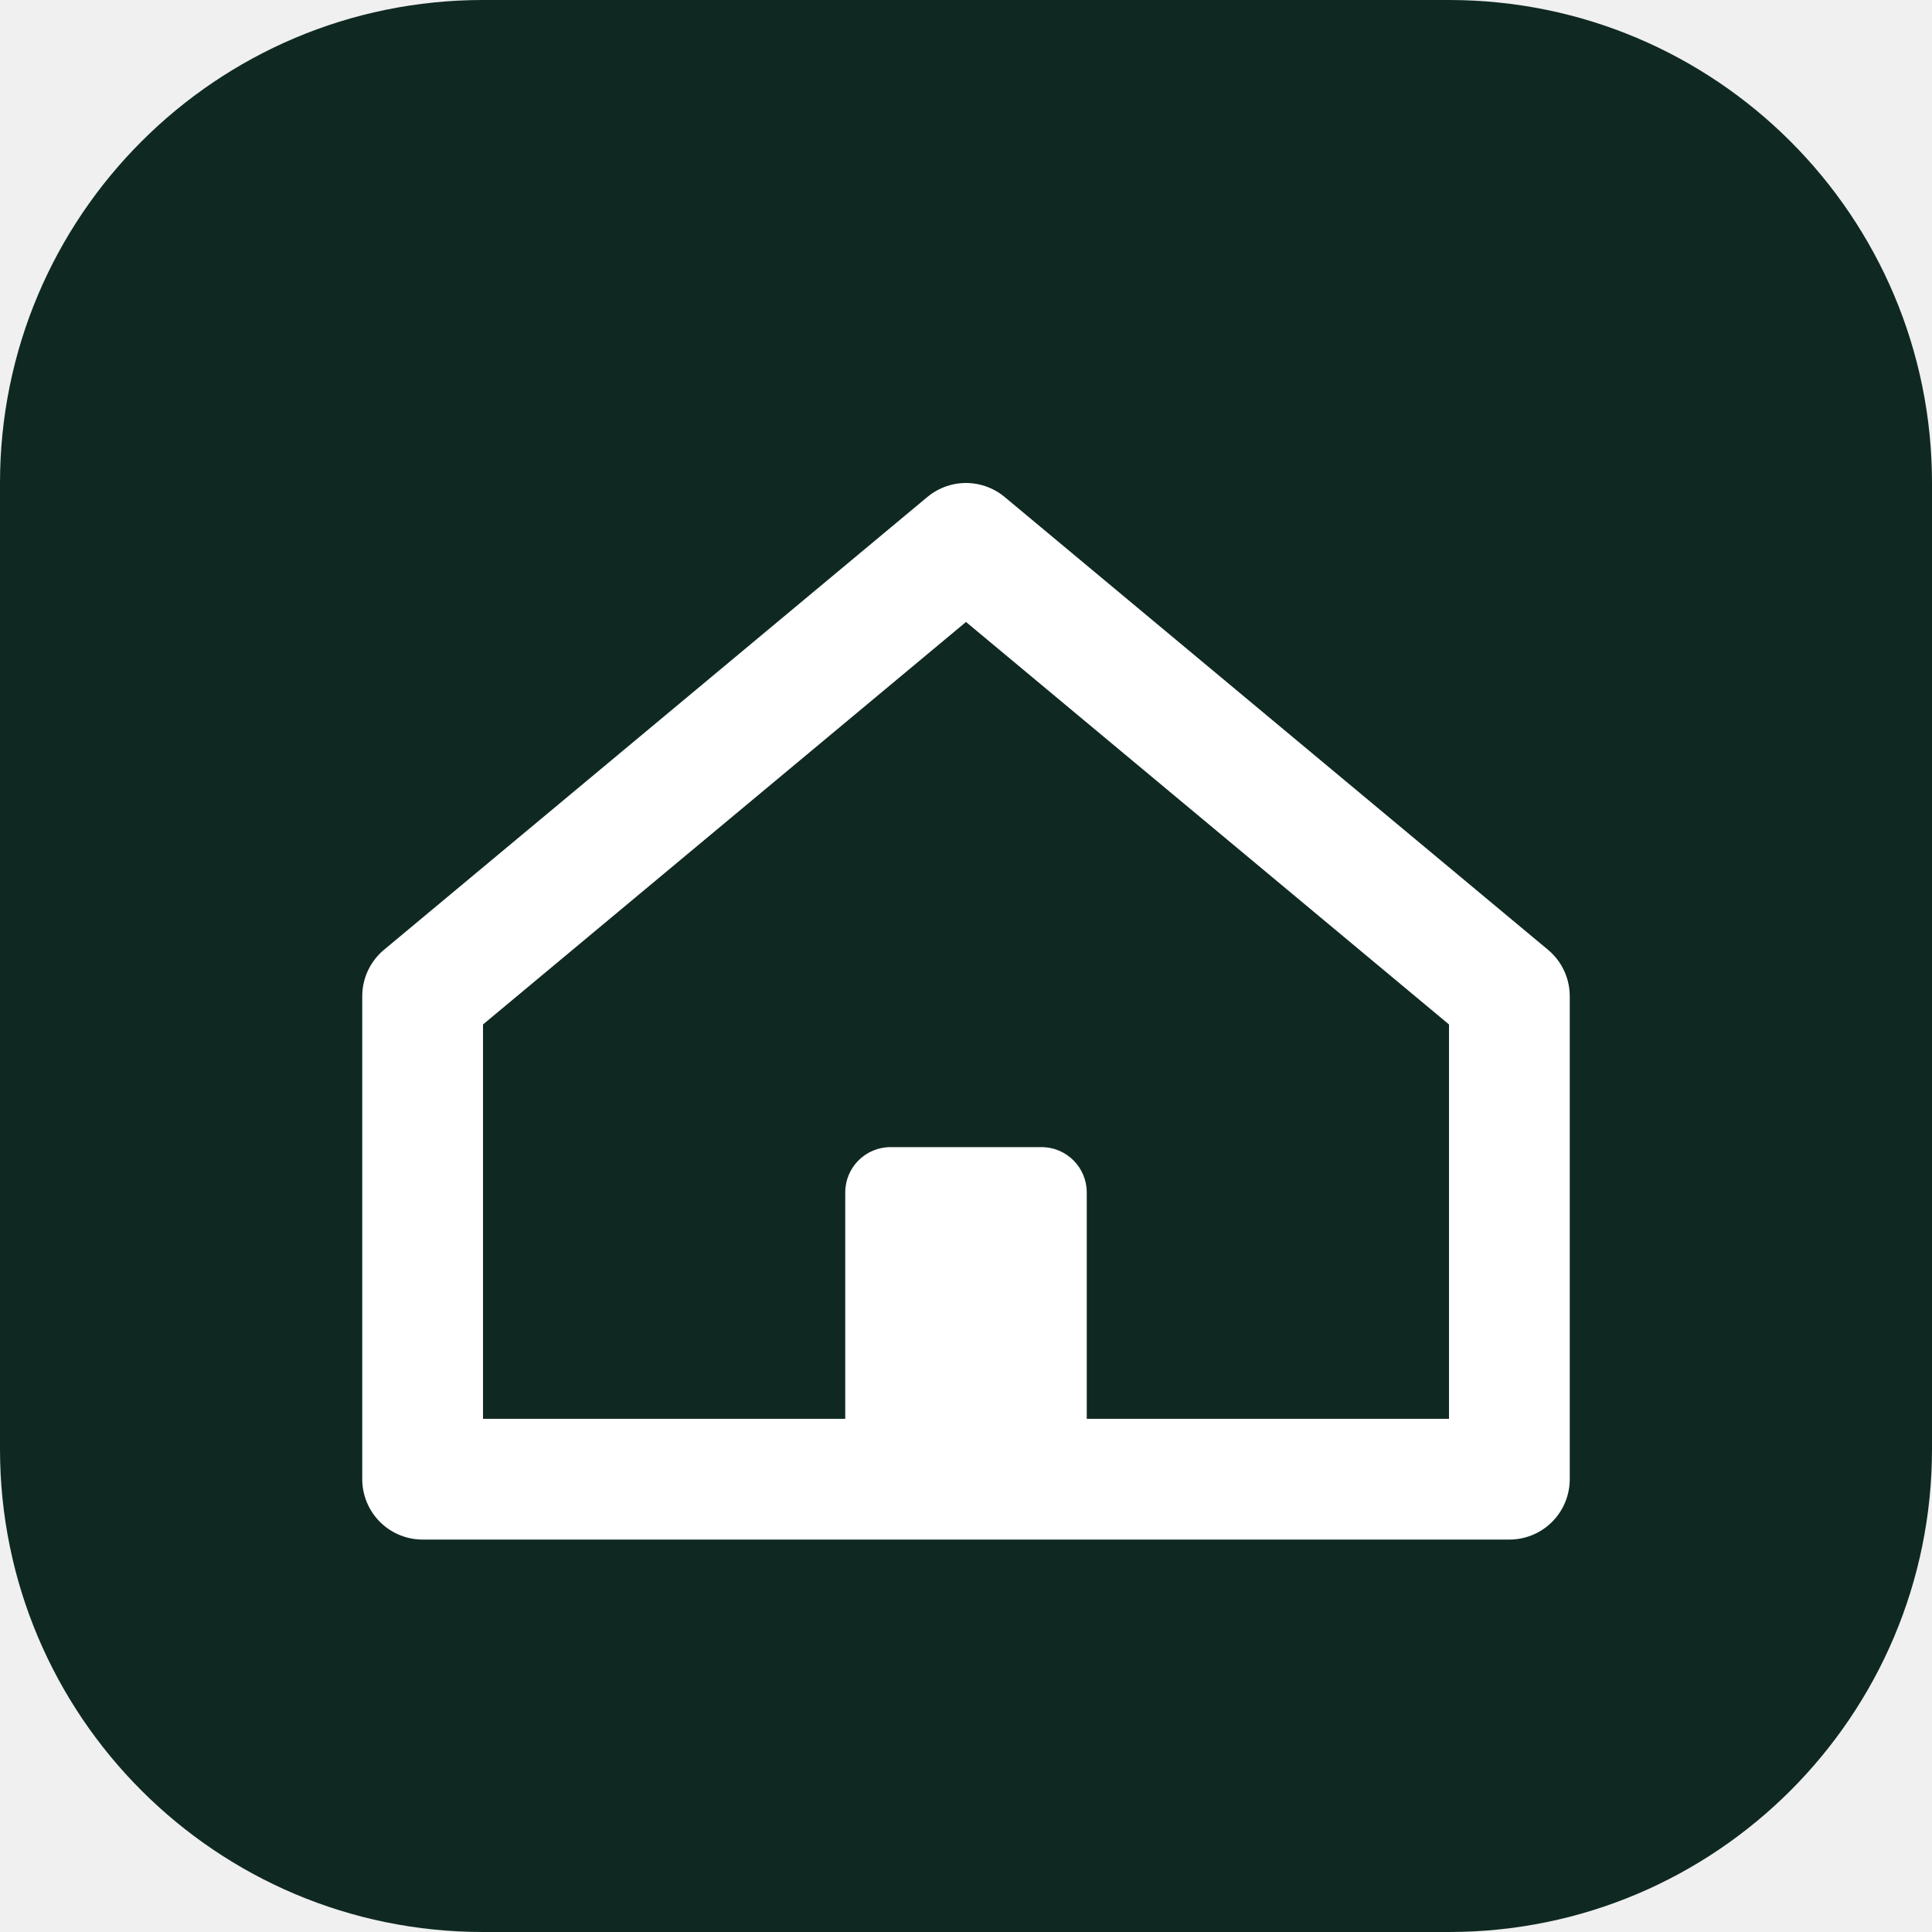
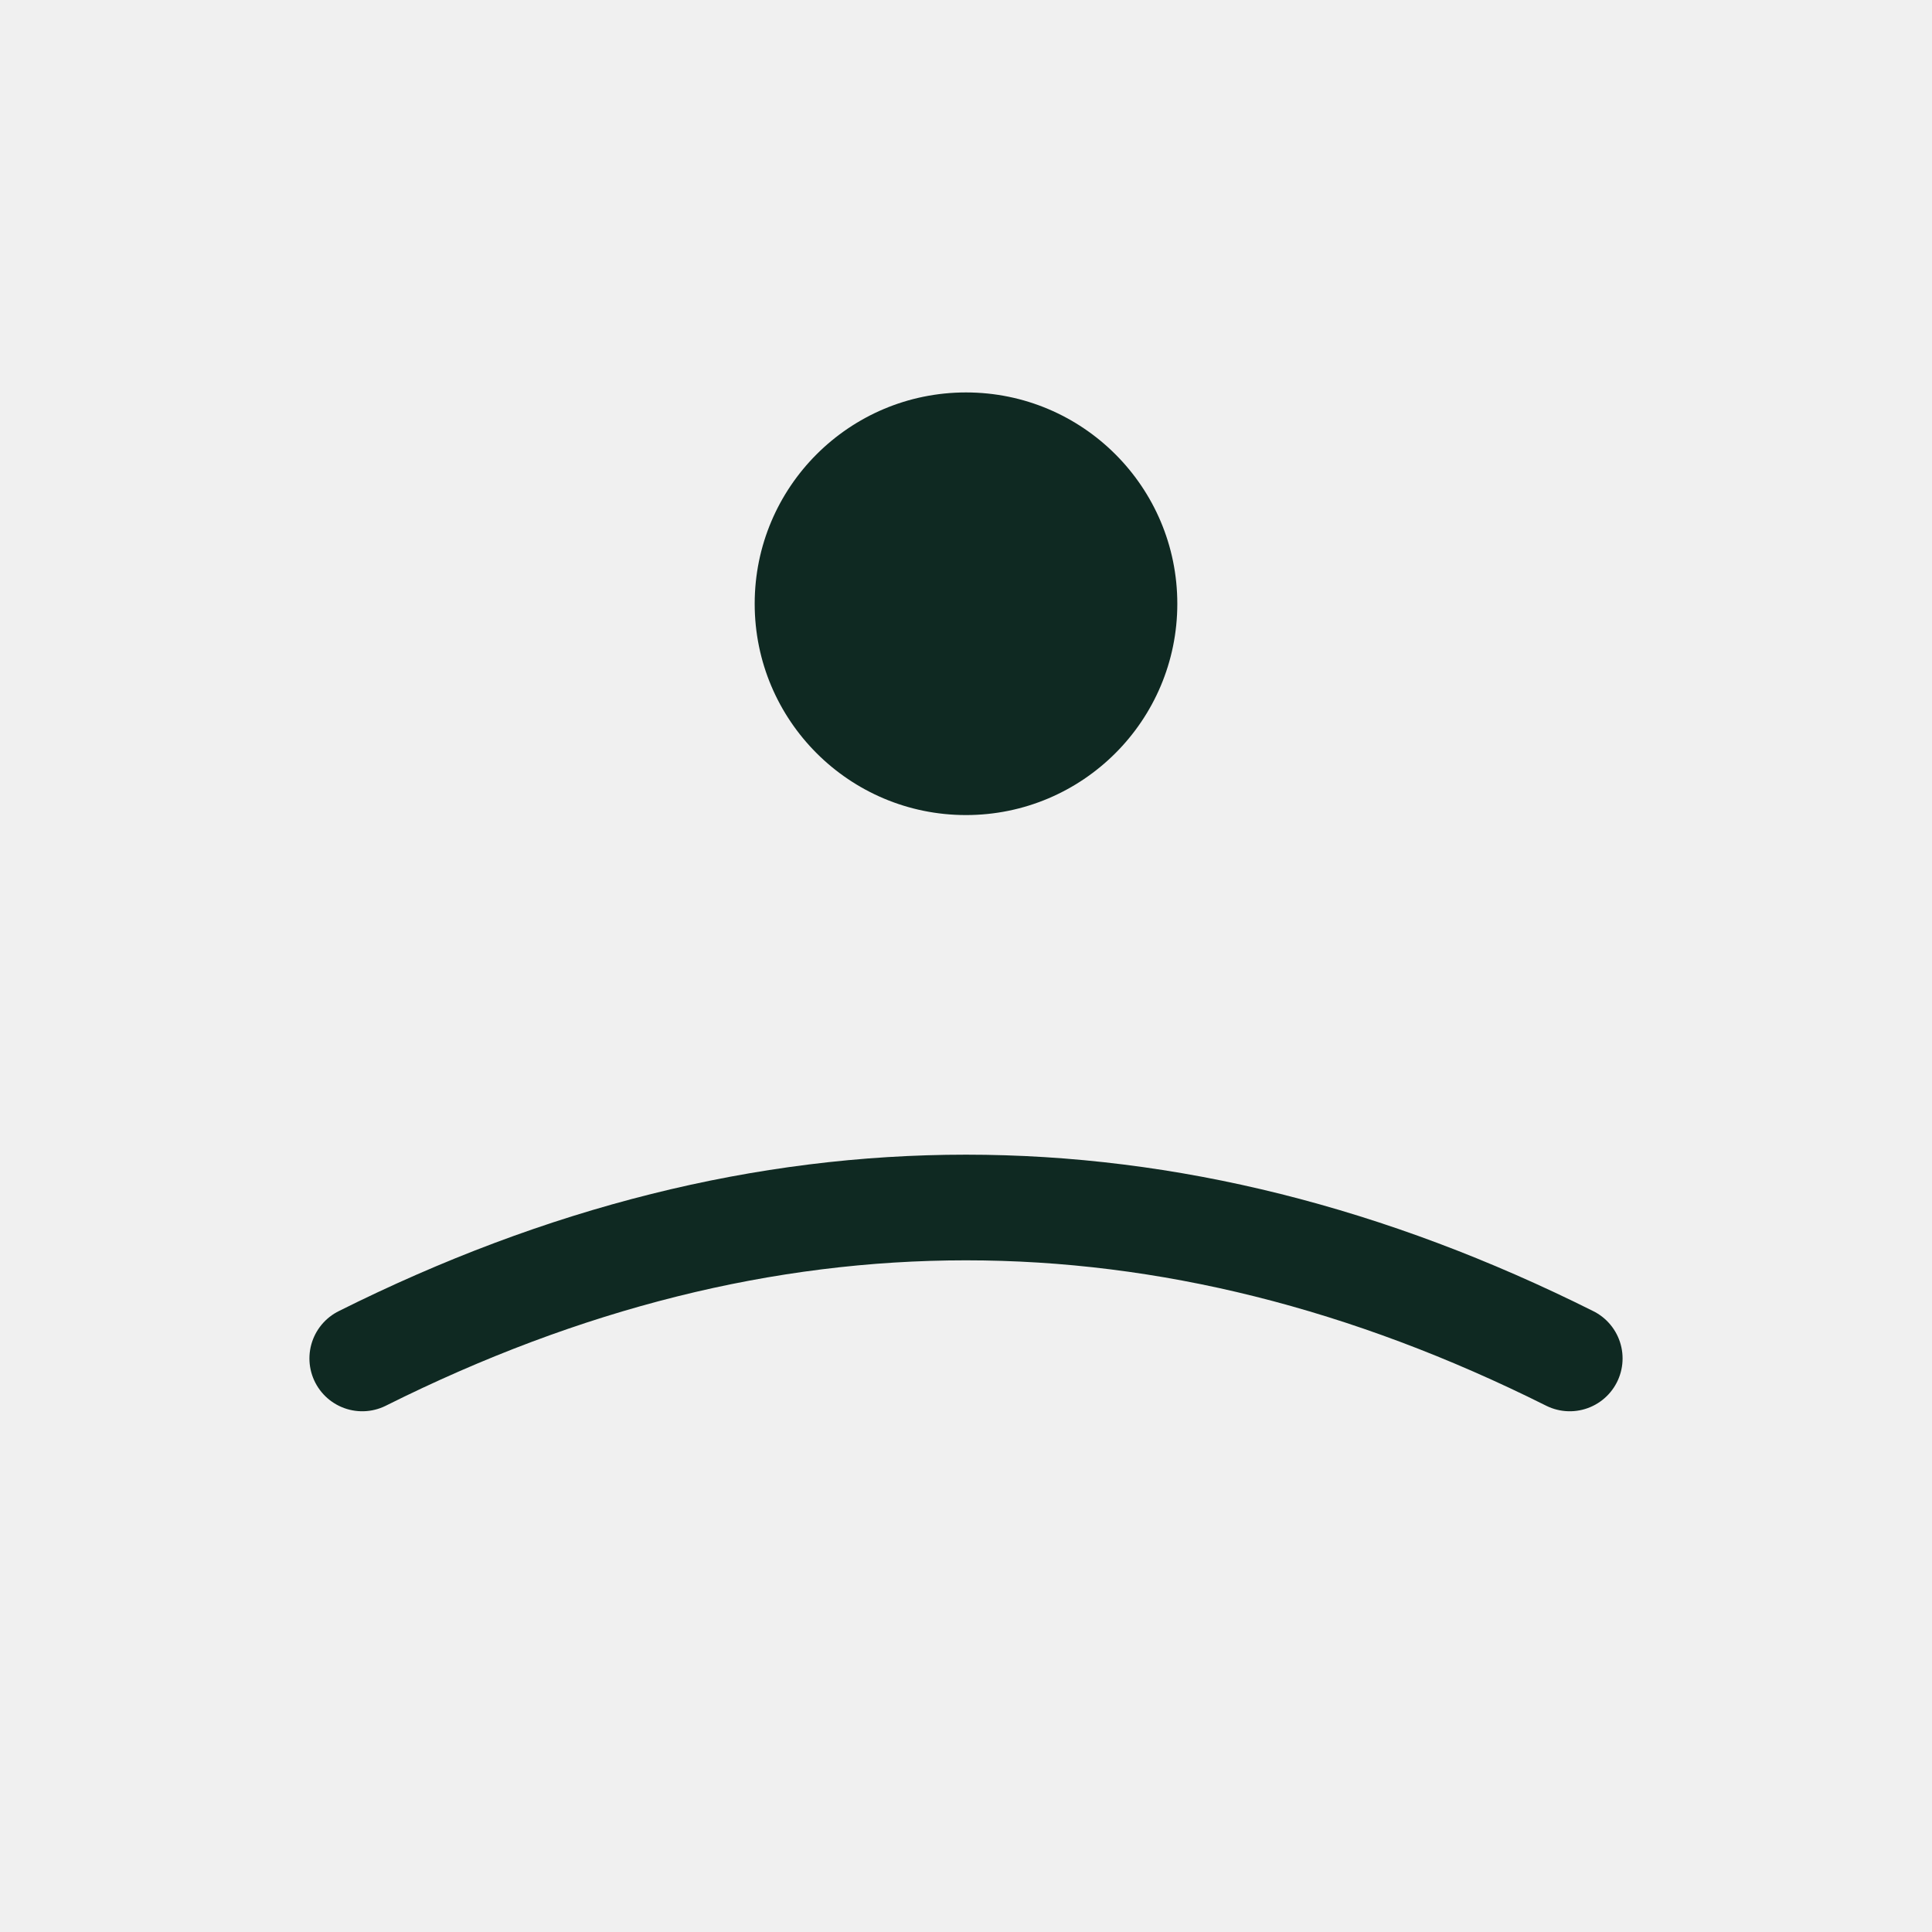
<svg xmlns="http://www.w3.org/2000/svg" viewBox="0 0 32 32" fill="none" role="img" aria-label="BaytMiftah">
-   <rect width="32" height="32" rx="8" fill="#0F2922" />
-   <path d="M16 9L25 16.5V24.5H7V16.5L16 9Z" stroke="#FFFFFF" stroke-width="2" stroke-linejoin="round" stroke-linecap="round" />
-   <rect x="14" y="19" width="4" height="5.5" rx="0.75" fill="#FFFFFF" />
+   <circle cx="16" cy="10" r="3.5" fill="#0F2922" />
+   <path d="M6 22.5Q16 17.5 26 22.5" stroke="#0F2922" stroke-width="1.75" stroke-linecap="round" />
</svg>
